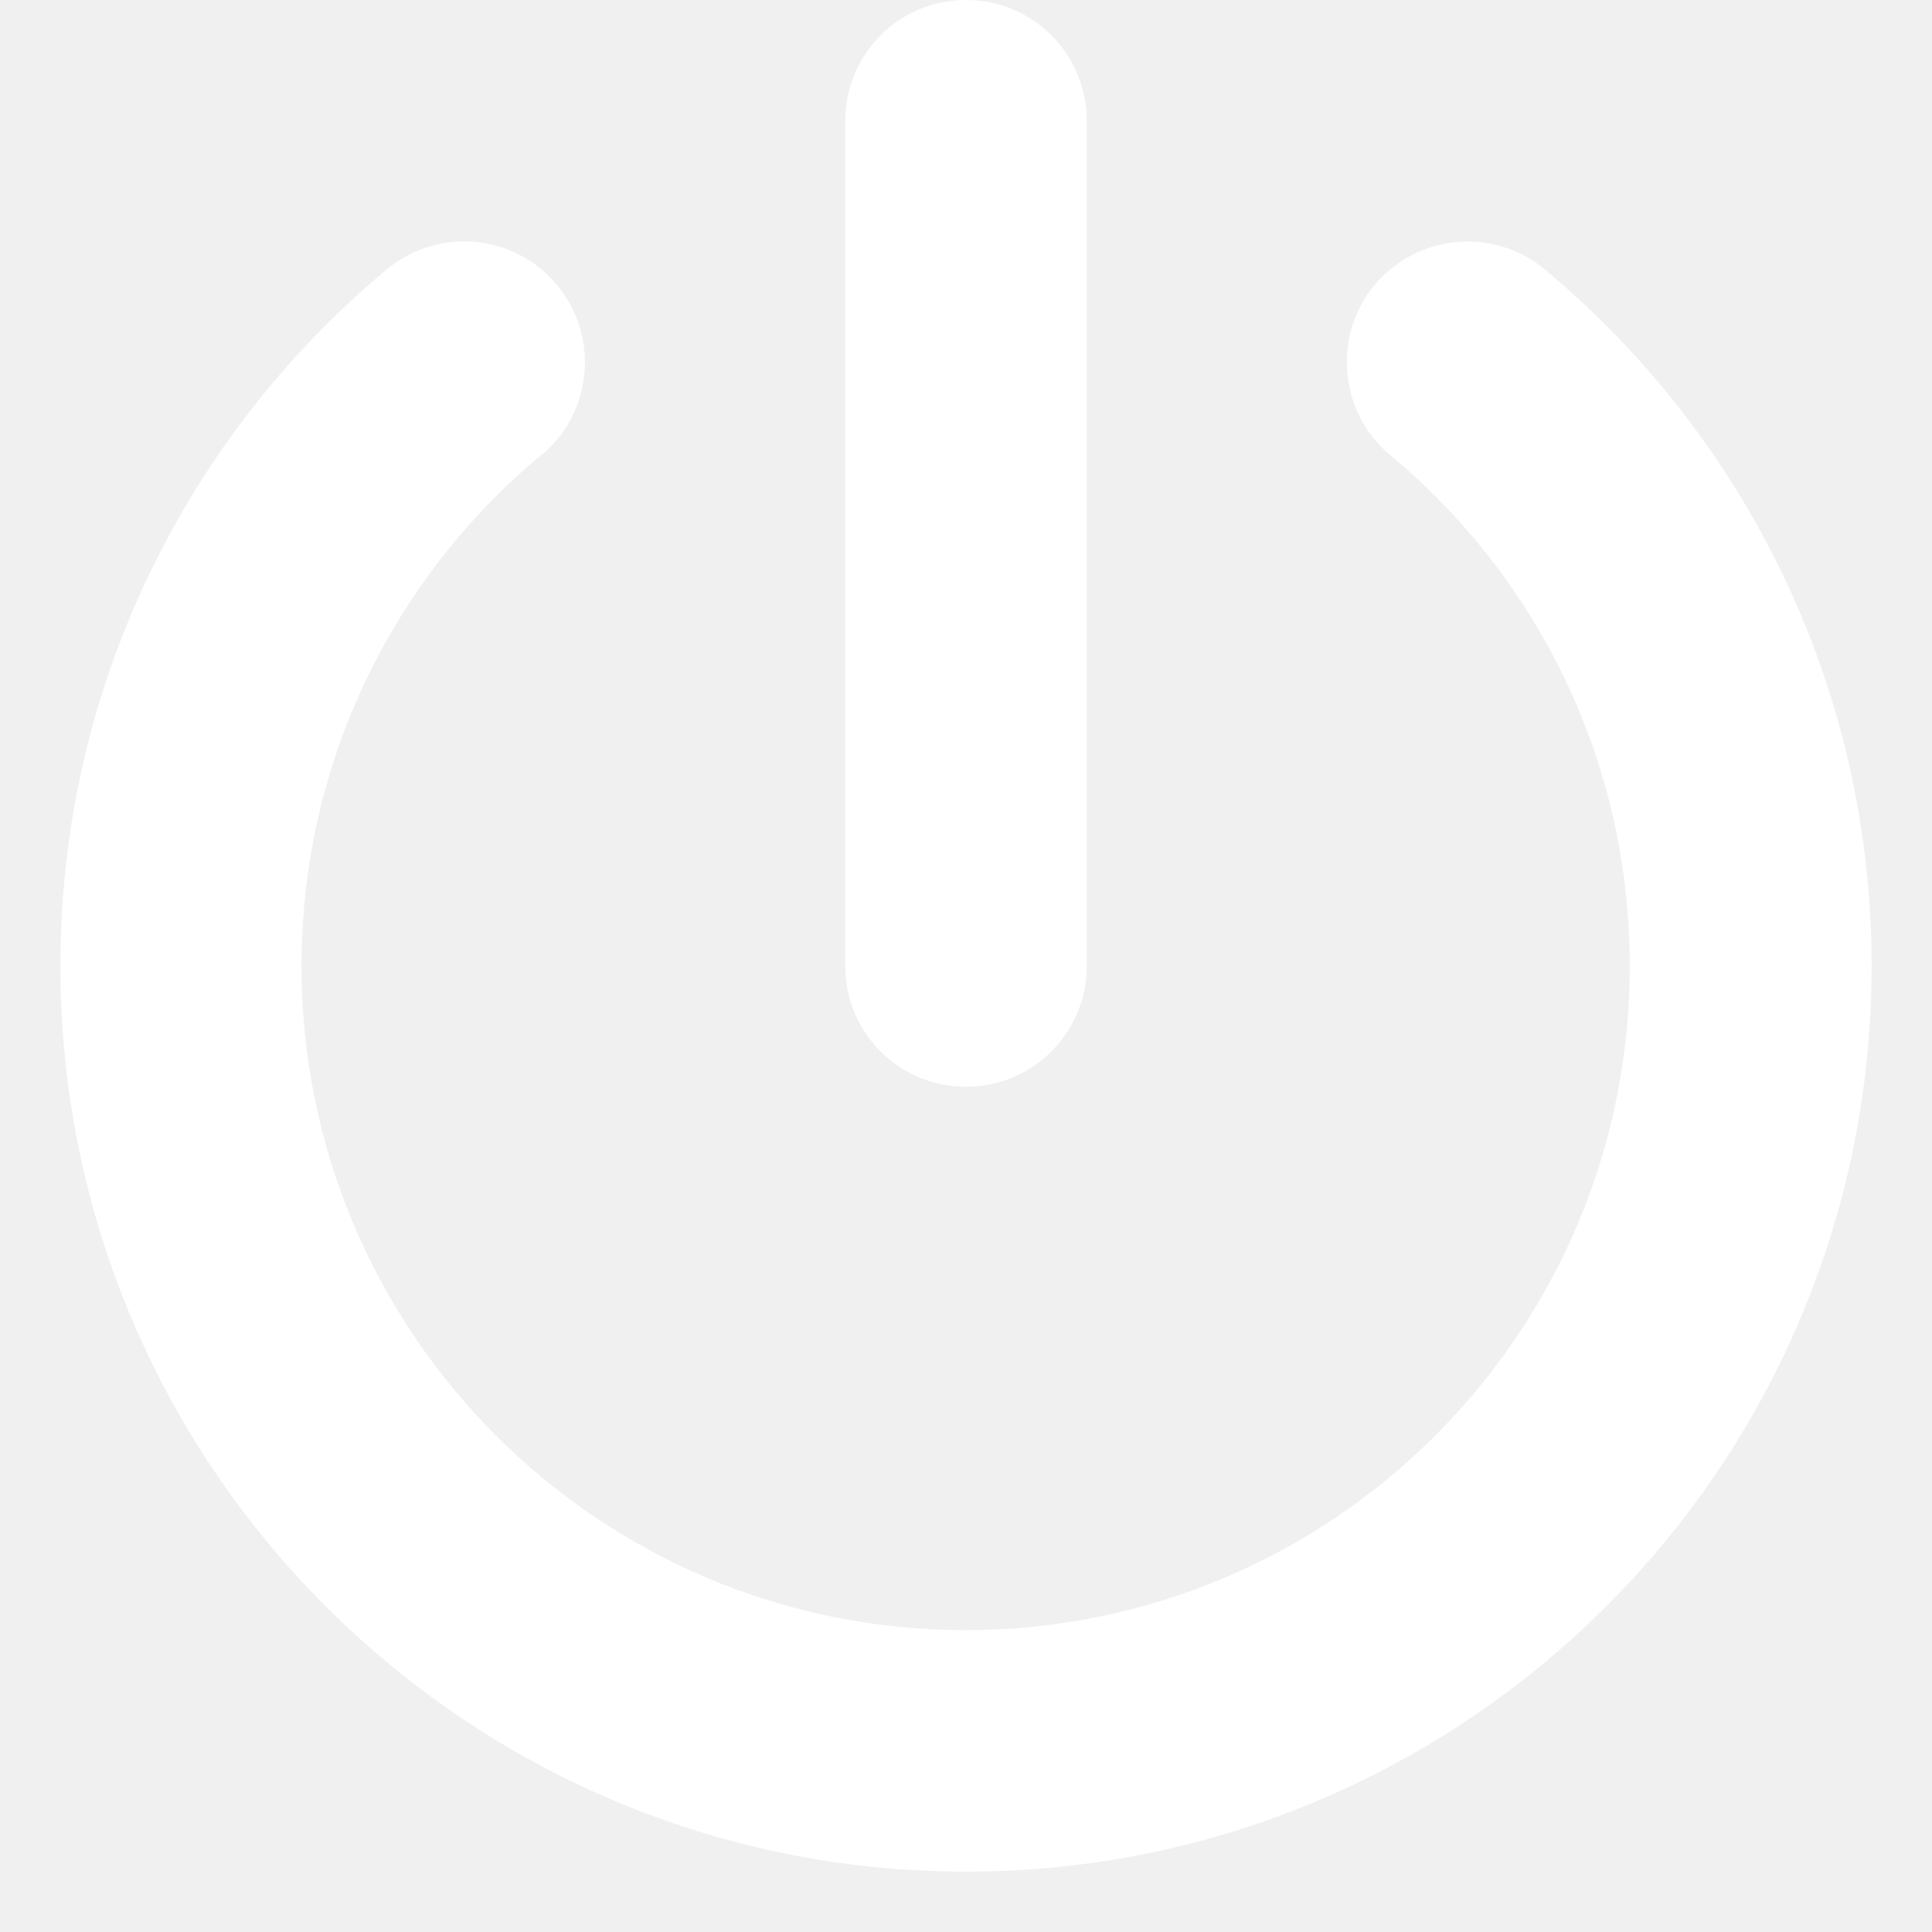
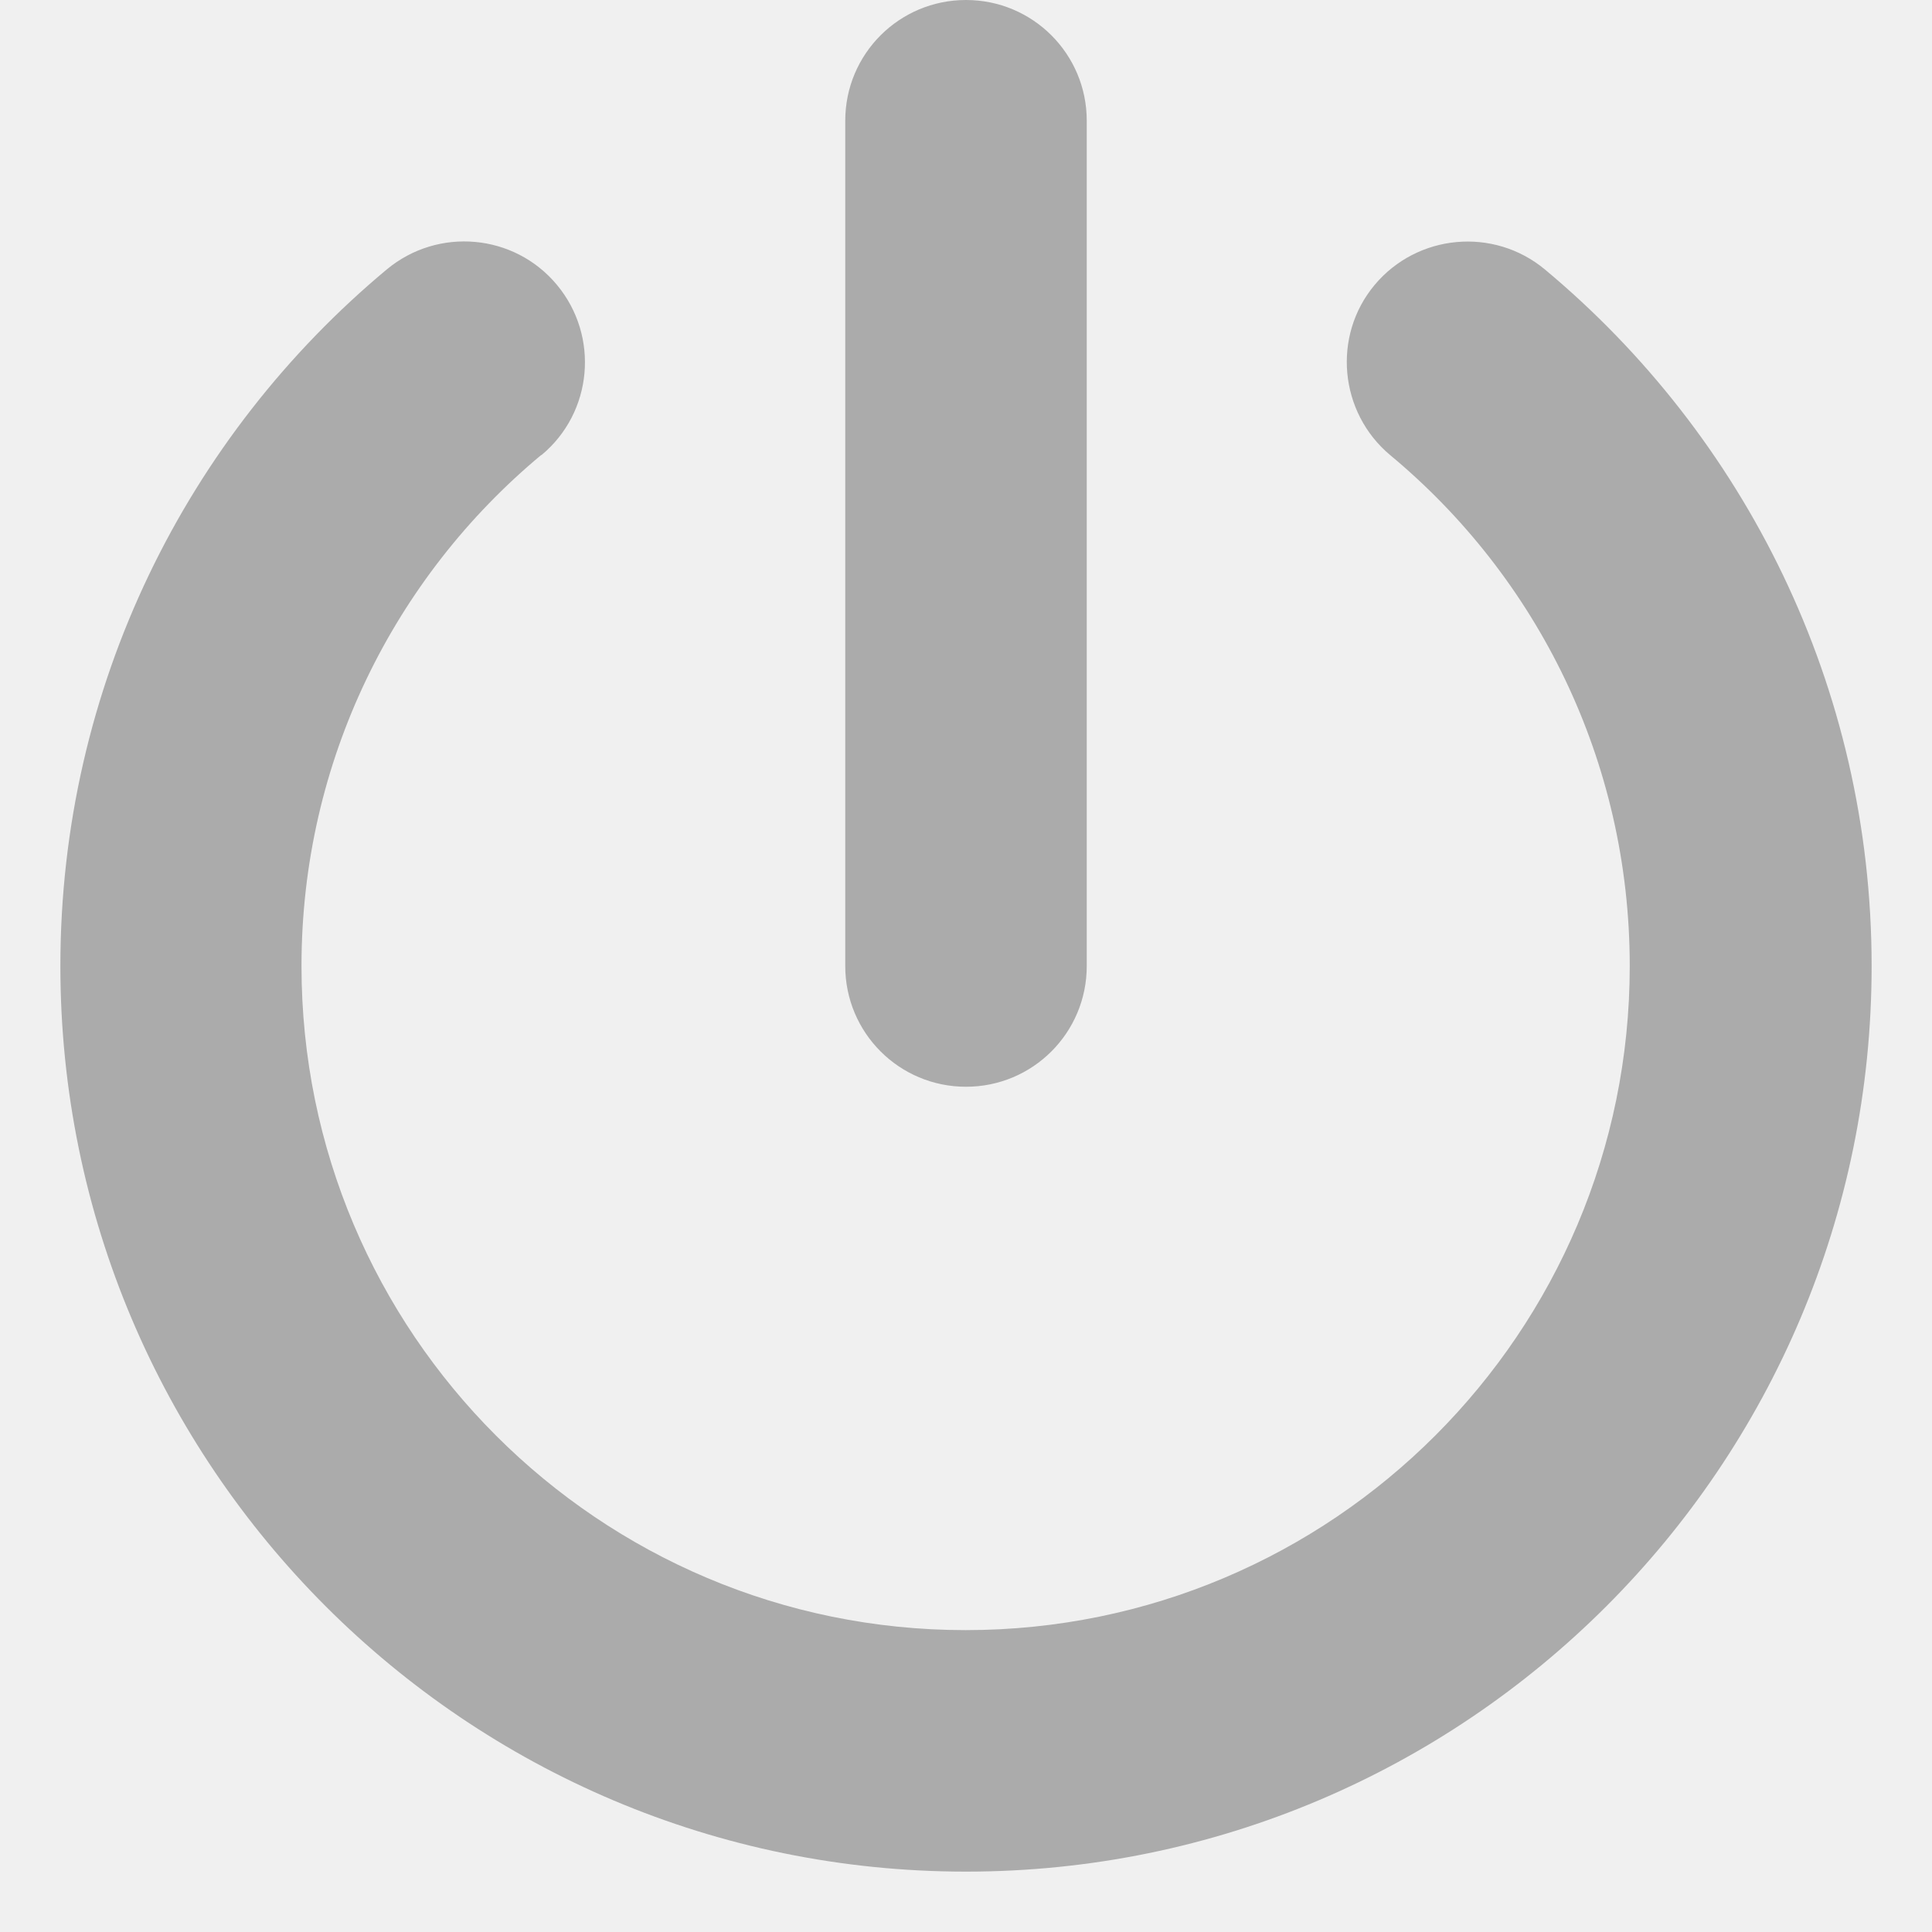
- <svg xmlns="http://www.w3.org/2000/svg" viewBox="0 0 512 512" height="24" width="24" fill="white">
+ <svg xmlns="http://www.w3.org/2000/svg" viewBox="0 0 512 512" height="22" width="22" fill="#ababab">
  <path d="M288 32c0-17.7-14.3-32-32-32s-32 14.3-32 32l0 224c0 17.7 14.3 32 32 32s32-14.3 32-32l0-224zM143.5 120.6c13.6-11.3 15.4-31.5 4.1-45.1s-31.5-15.4-45.1-4.1C49.7 115.4 16 181.8 16 256c0 132.5 107.5 240 240 240s240-107.5 240-240c0-74.2-33.8-140.6-86.6-184.6c-13.6-11.3-33.8-9.4-45.1 4.1s-9.4 33.8 4.1 45.1c38.9 32.3 63.5 81 63.5 135.4c0 97.2-78.8 176-176 176s-176-78.8-176-176c0-54.4 24.7-103.1 63.5-135.4z" />
</svg>
